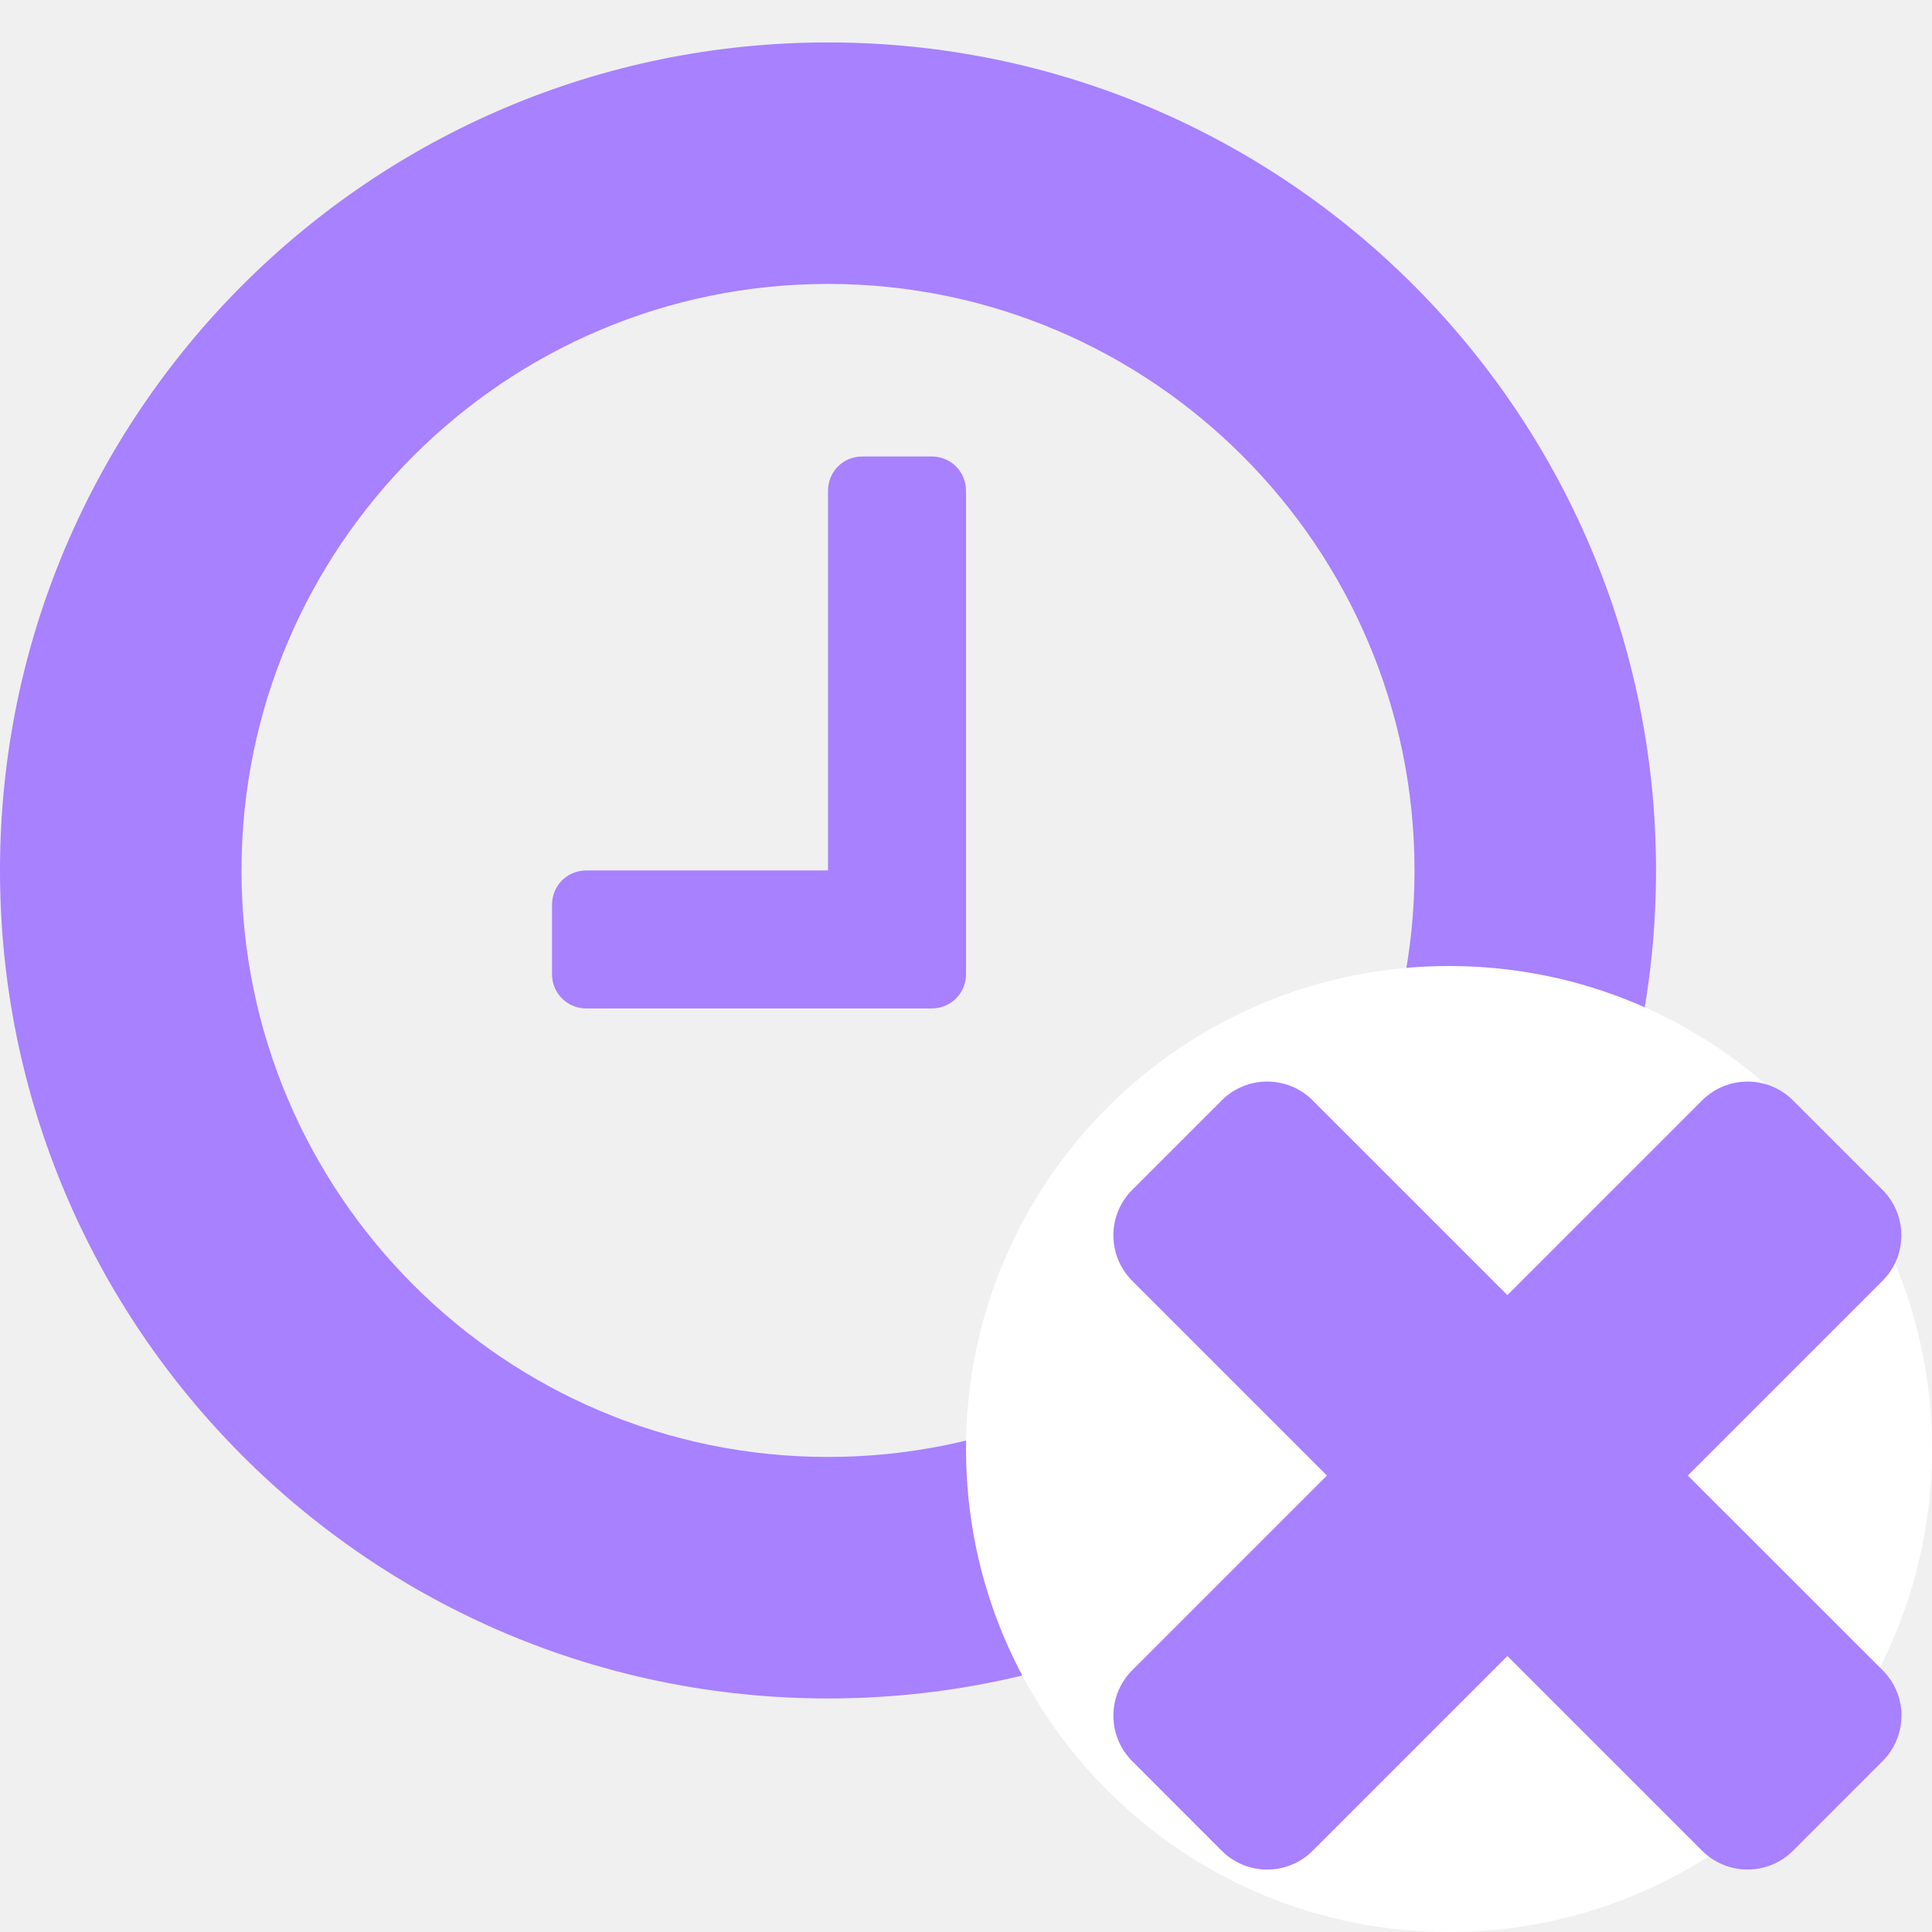
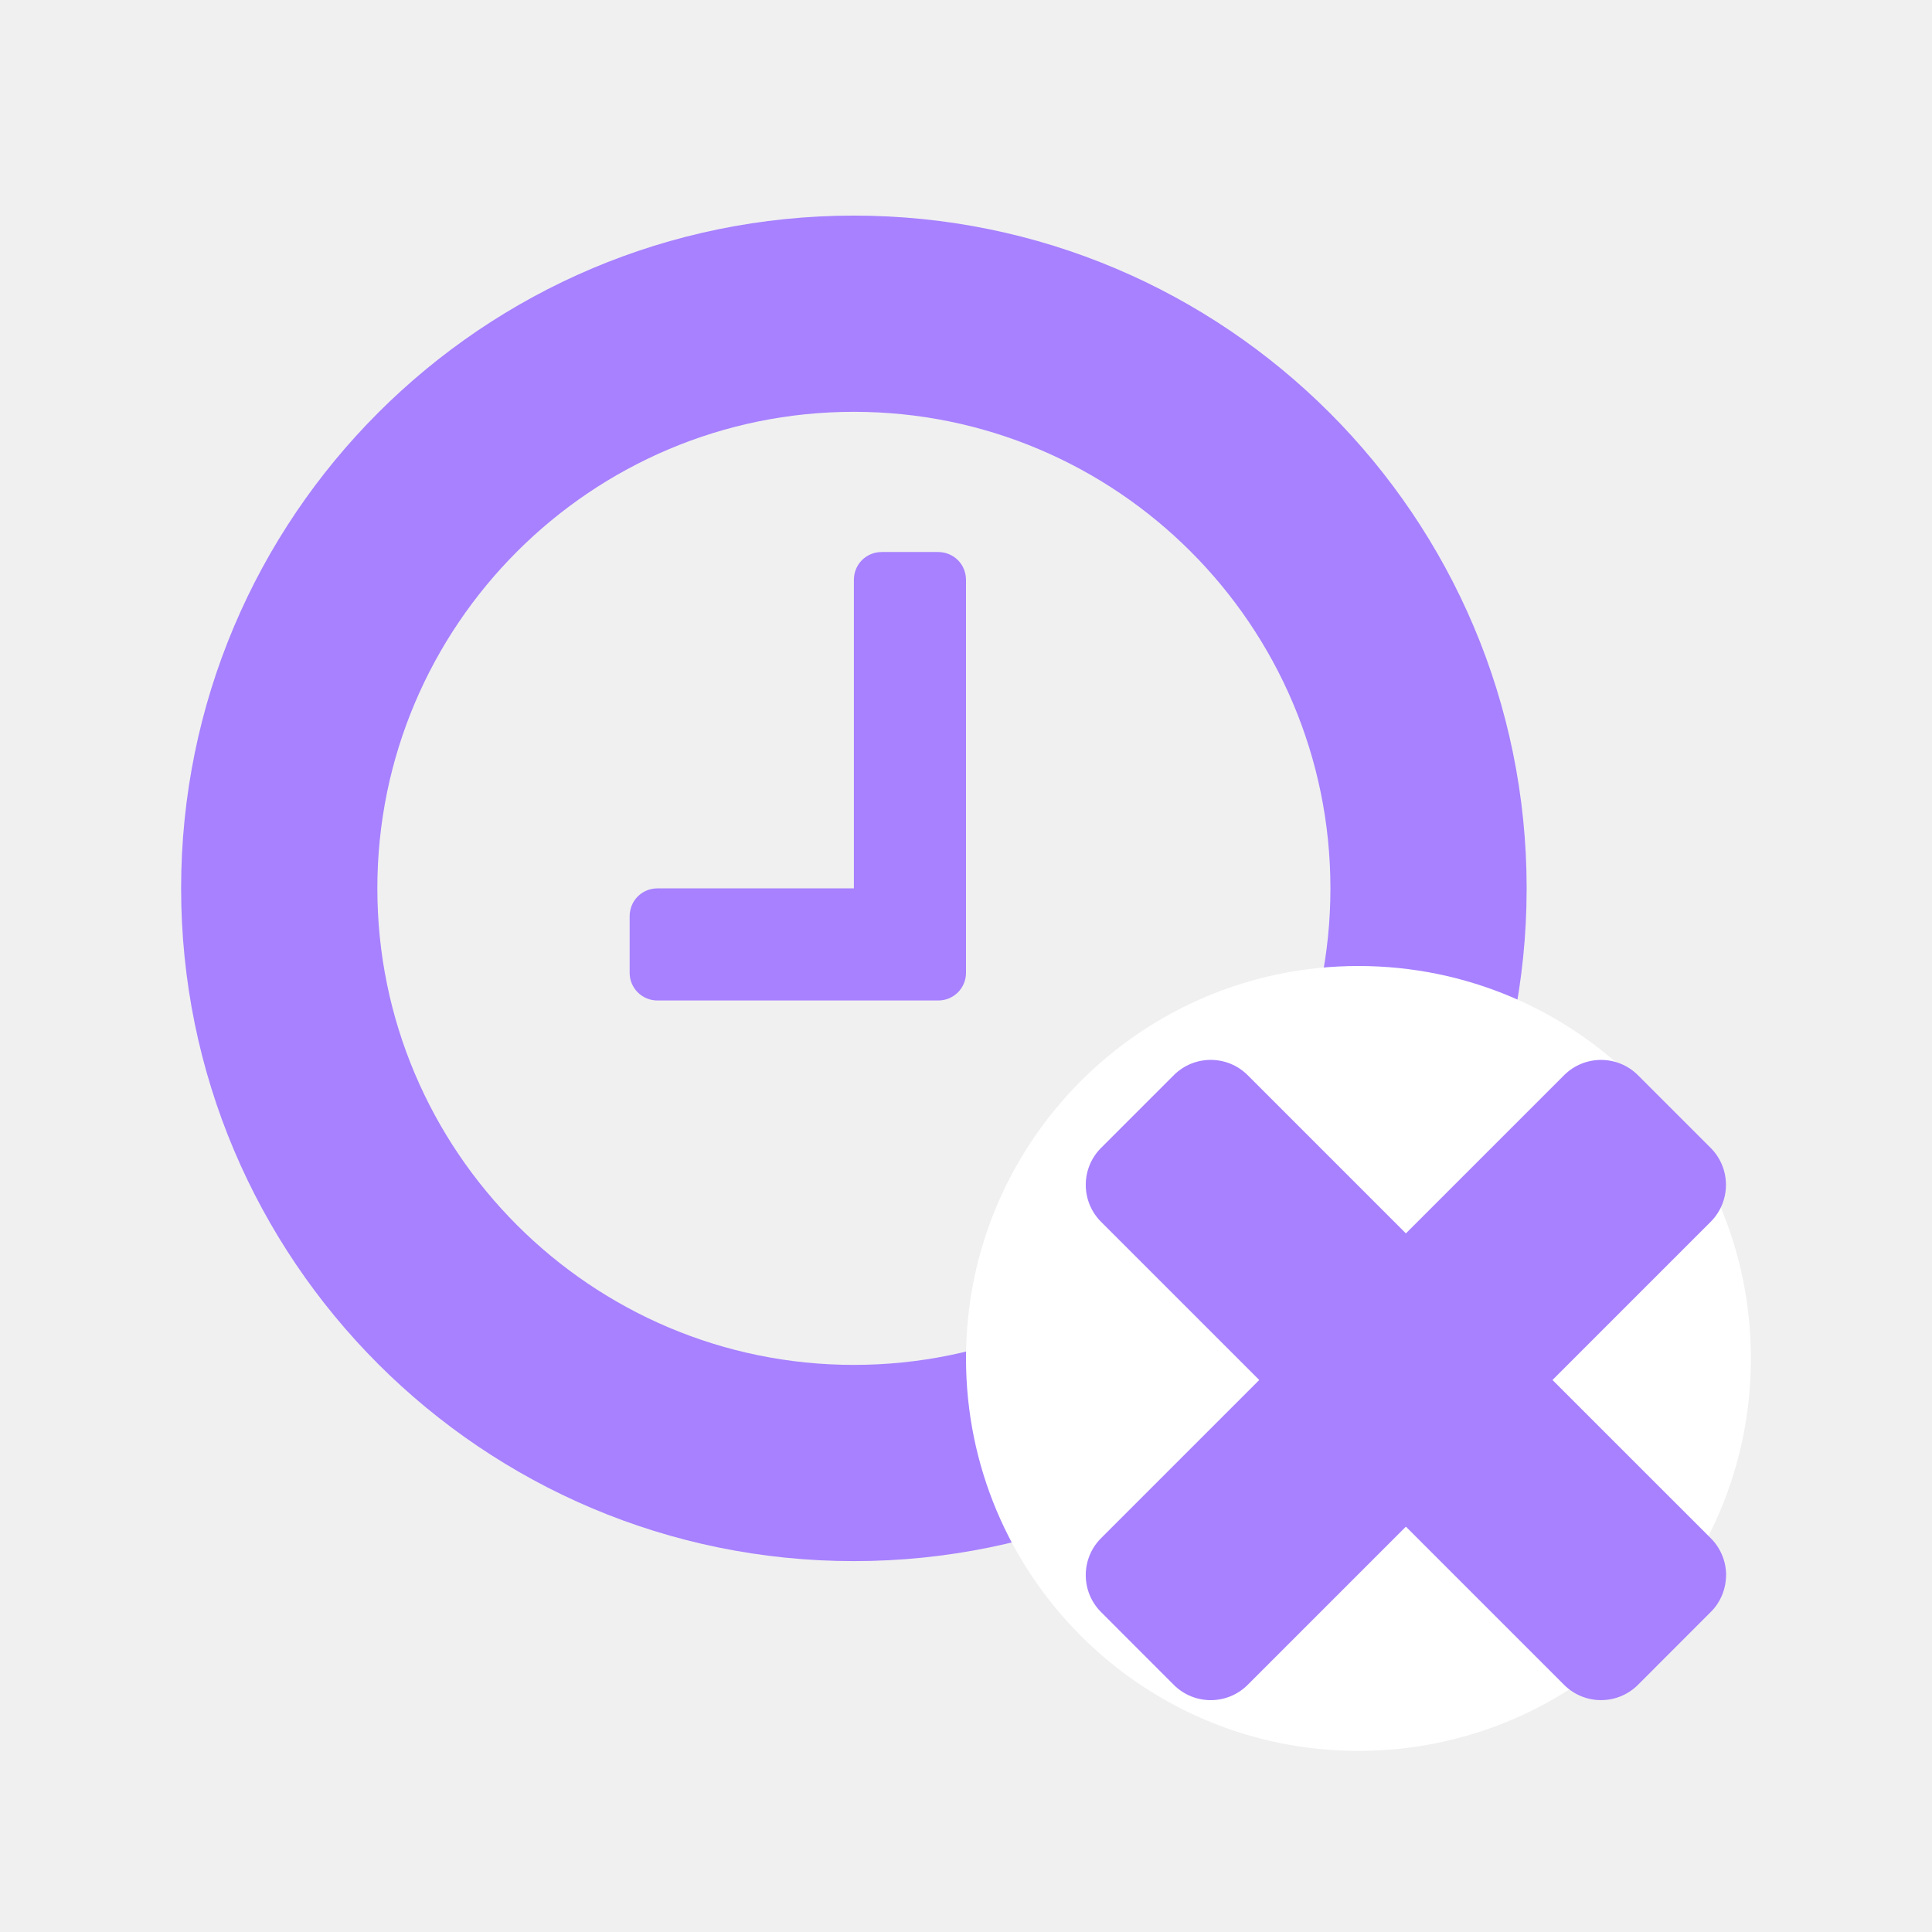
- <svg xmlns="http://www.w3.org/2000/svg" width="26" height="26">
-   <g fill="none" fill-rule="evenodd">
+ <svg xmlns="http://www.w3.org/2000/svg" width="32" height="32">
+   <g transform="translate(3 3)" fill="none" fill-rule="evenodd">
    <path d="M13 6.607v6.5a.458.458 0 0 1-.464.464H7.893a.458.458 0 0 1-.464-.464v-.928c0-.262.203-.465.464-.465h3.25V6.607c0-.261.203-.464.464-.464h.929c.26 0 .464.203.464.464zm6.036 5.107c0-4.352-3.54-7.893-7.893-7.893S3.25 7.361 3.25 11.714s3.54 7.893 7.893 7.893 7.893-3.54 7.893-7.893zm3.25 0c0 6.152-4.991 11.143-11.143 11.143C4.99 22.857 0 17.867 0 11.714 0 5.562 4.991.571 11.143.571c6.152 0 11.143 4.991 11.143 11.143z" fill="#A781FF" />
    <circle fill="#FFF" cx="19.5" cy="19.5" r="6.5" />
-     <path d="M25.59 23.09a.866.866 0 0 0-.25-.608l-2.626-2.625 2.625-2.625a.866.866 0 0 0 0-1.214l-1.214-1.214a.866.866 0 0 0-1.214 0l-2.625 2.625-2.625-2.625a.866.866 0 0 0-1.215 0l-1.214 1.214a.866.866 0 0 0 0 1.214l2.625 2.625-2.625 2.625a.866.866 0 0 0 0 1.214l1.214 1.215a.866.866 0 0 0 1.215 0l2.625-2.625 2.625 2.625a.866.866 0 0 0 1.214 0l1.214-1.215a.863.863 0 0 0 .25-.607z" fill="#A781FF" />
+     <path d="M25.59 23.09a.866.866 0 0 0-.25-.608l-2.626-2.625 2.625-2.625a.866.866 0 0 0 0-1.214l-1.214-1.214a.866.866 0 0 0-1.214 0l-2.625 2.625-2.625-2.625a.866.866 0 0 0-1.215 0l-1.214 1.214a.866.866 0 0 0 0 1.214l2.625 2.625-2.625 2.625a.866.866 0 0 0 0 1.214l1.214 1.215a.866.866 0 0 0 1.215 0l2.625-2.625 2.625 2.625a.866.866 0 0 0 1.214 0l1.214-1.215c.161-.16.25-.384.25-.607z" fill="#A781FF" />
  </g>
</svg>
